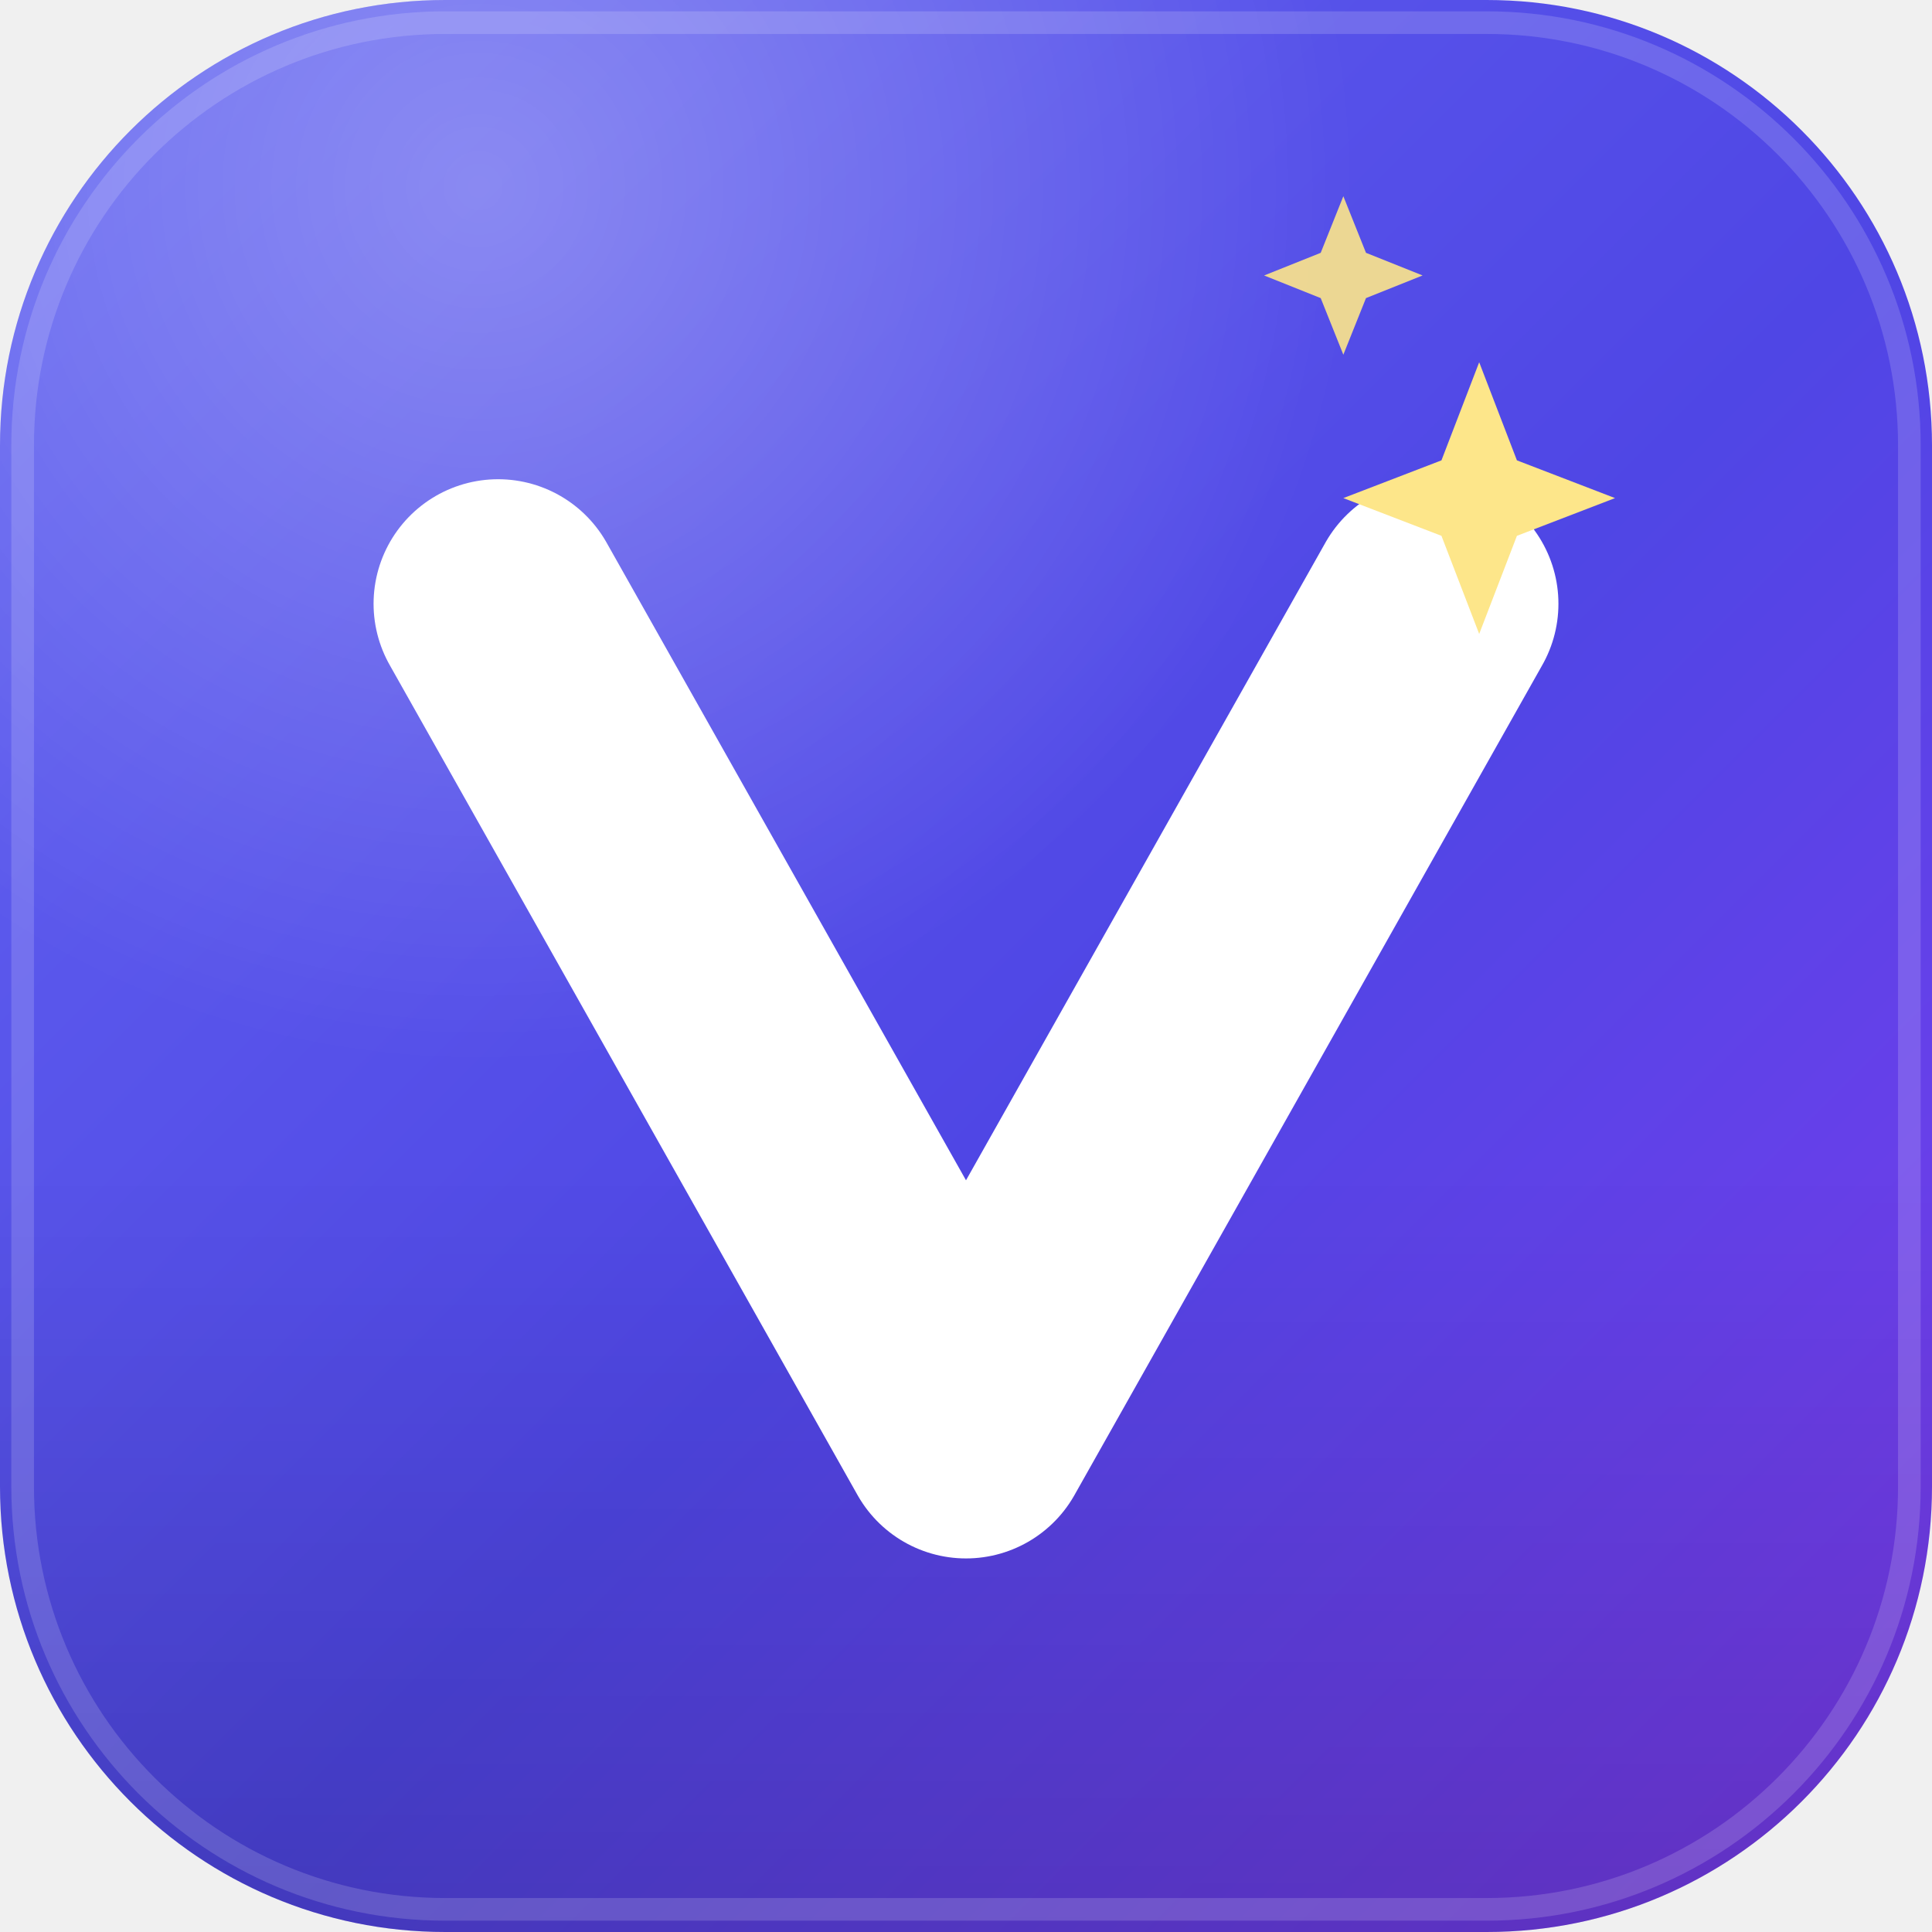
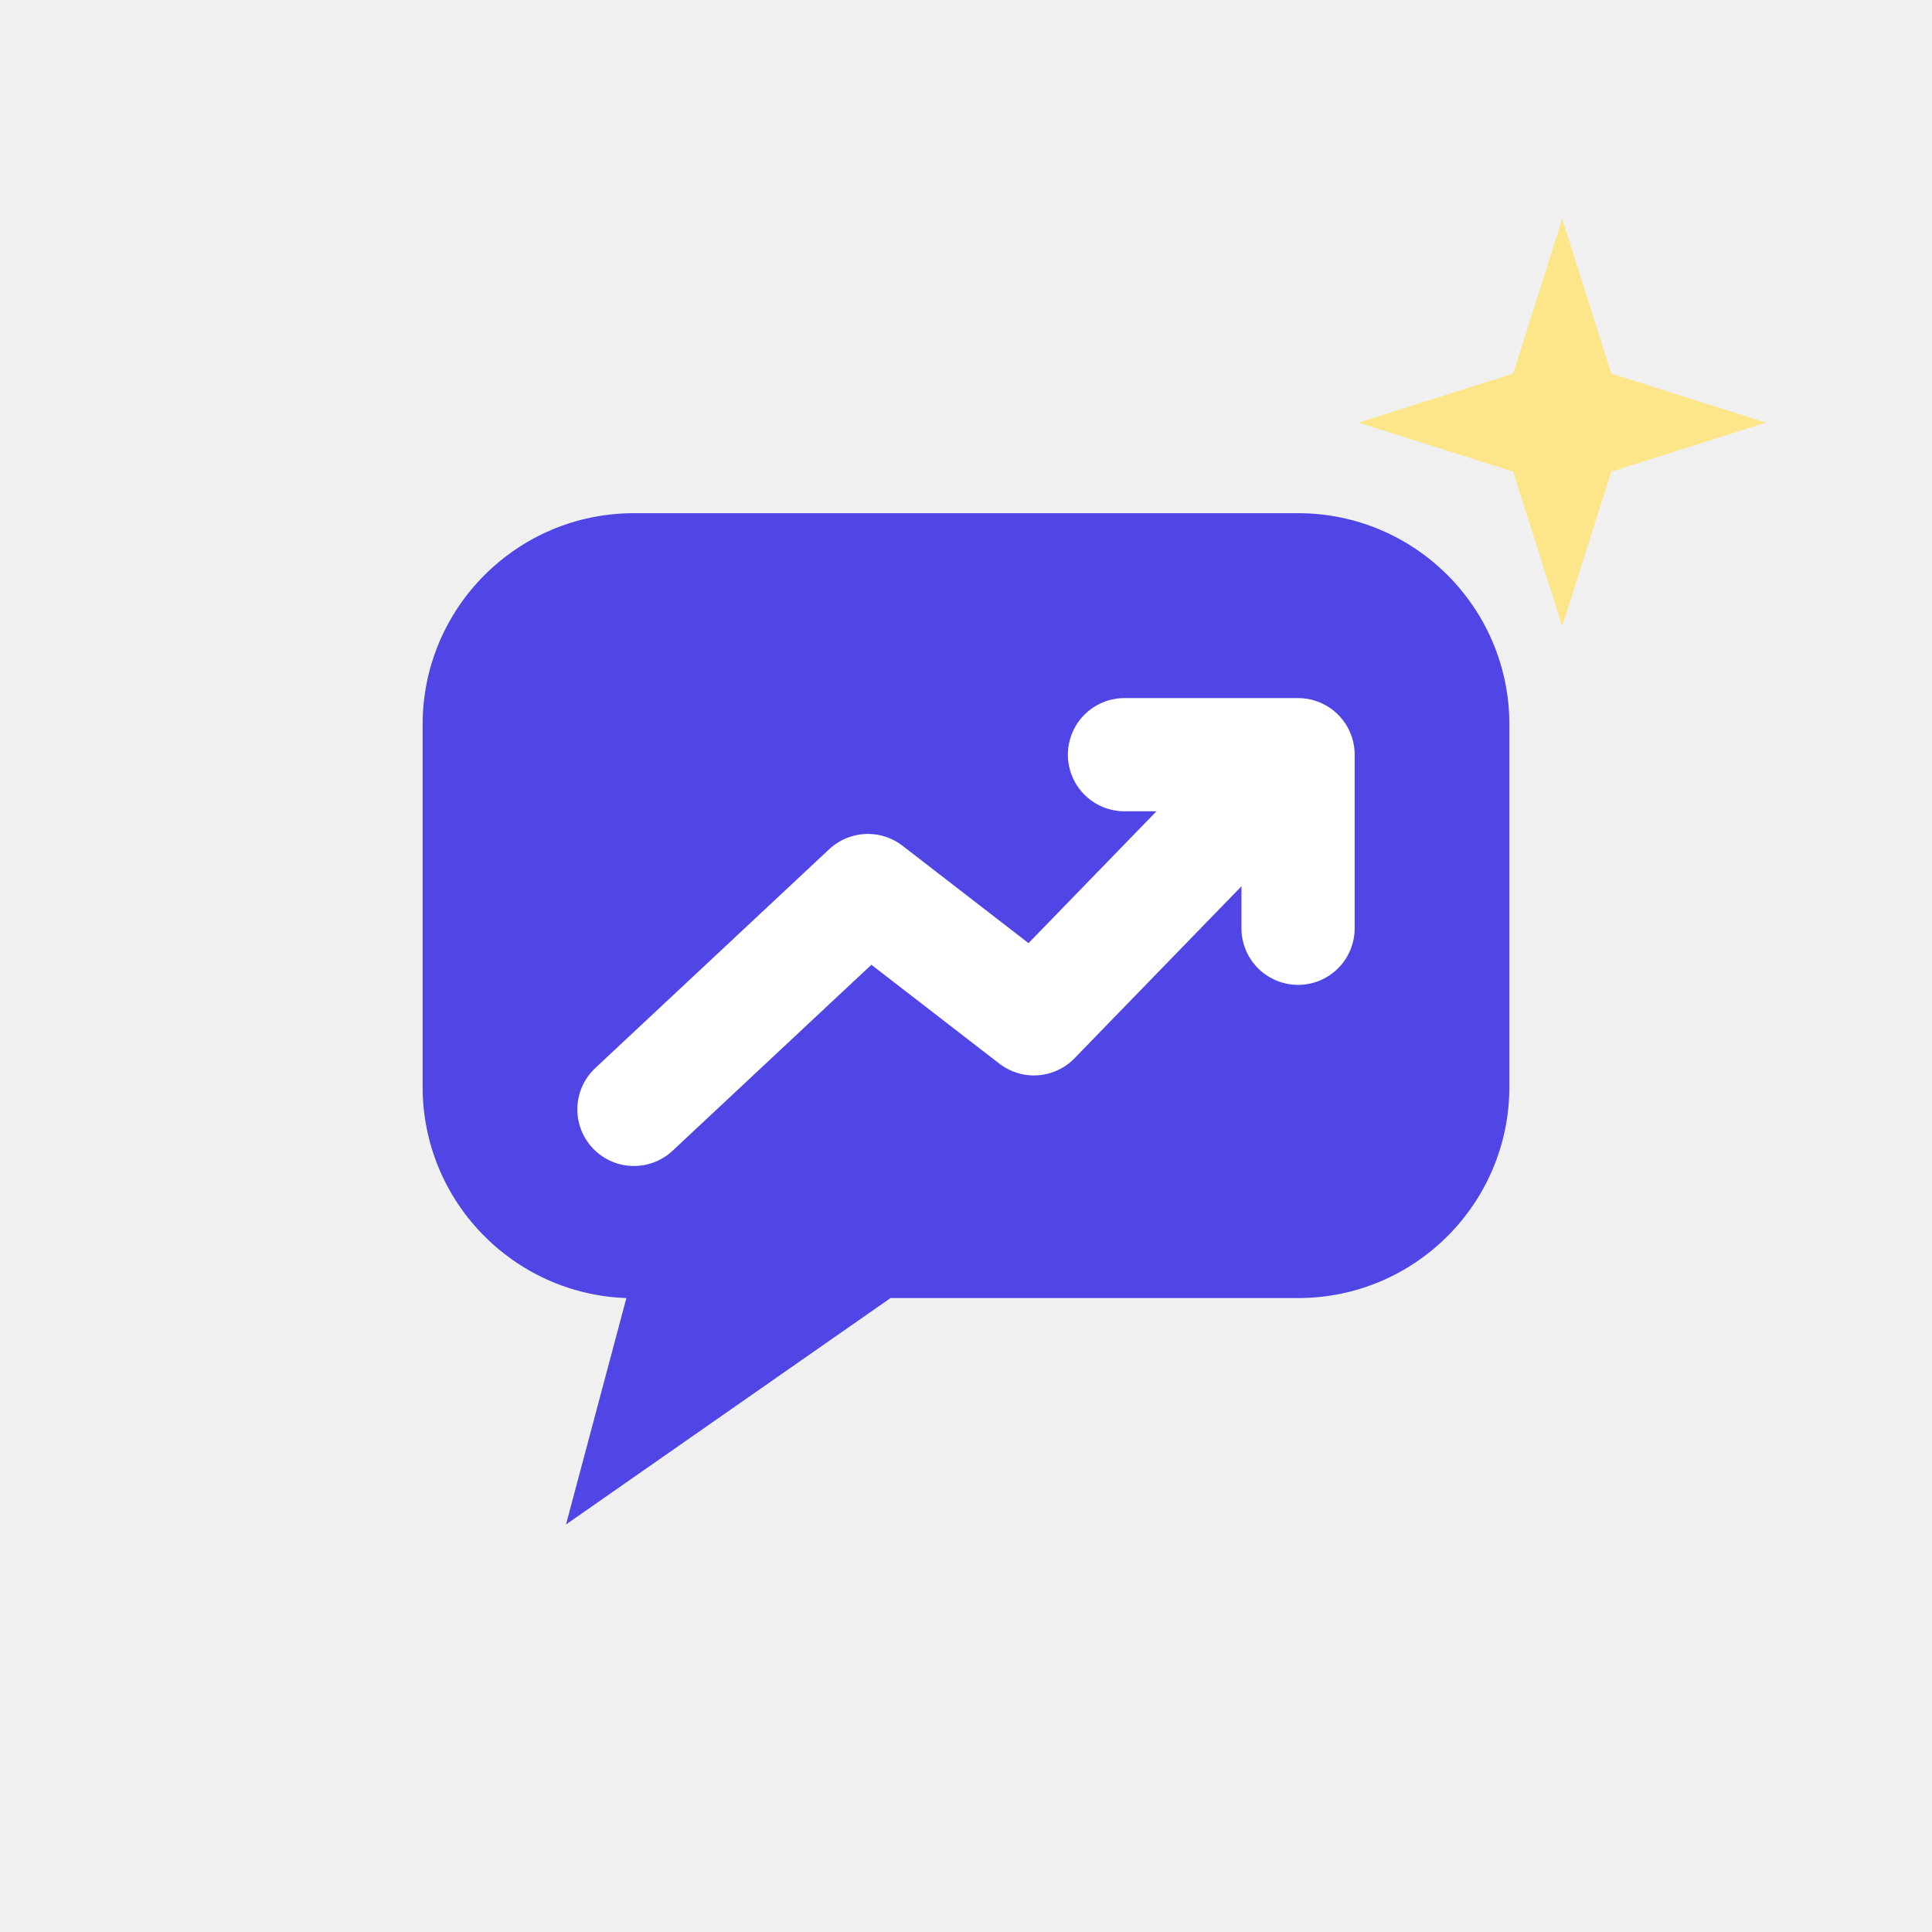
- <svg xmlns="http://www.w3.org/2000/svg" viewBox="0 0 512 512" width="512" height="512" role="img" aria-label="VentasPro">
+ <svg xmlns="http://www.w3.org/2000/svg" viewBox="0 0 512 512" width="512" height="512" role="img" aria-label="VentasPro IA">
  <defs>
    <linearGradient id="g" x1="0" y1="0" x2="1" y2="1">
      <stop offset="0" stop-color="#6366F1" />
      <stop offset="0.55" stop-color="#4F46E5" />
      <stop offset="1" stop-color="#7C3AED" />
    </linearGradient>
    <radialGradient id="brillo" cx="0.25" cy="0.1" r="0.9">
-       <stop offset="0" stop-color="#FFFFFF" stop-opacity="0.28" />
+       <stop offset="0" stop-color="#FFFFFF" stop-opacity="0.26" />
      <stop offset="0.5" stop-color="#FFFFFF" stop-opacity="0" />
    </radialGradient>
-     <linearGradient id="sombra" x1="0" y1="0" x2="0" y2="1">
-       <stop offset="0.6" stop-color="#000000" stop-opacity="0" />
-       <stop offset="1" stop-color="#000000" stop-opacity="0.18" />
-     </linearGradient>
  </defs>
-   <rect width="512" height="512" rx="118" fill="url(#g)" />
-   <rect width="512" height="512" rx="118" fill="url(#brillo)" />
-   <rect width="512" height="512" rx="118" fill="url(#sombra)" />
-   <rect x="6" y="6" width="500" height="500" rx="112" fill="none" stroke="#FFFFFF" stroke-opacity="0.16" stroke-width="6" />
-   <path d="M132 160 L256 380 L380 160" fill="none" stroke="#FFFFFF" stroke-width="66" stroke-linecap="round" stroke-linejoin="round" />
-   <path d="M392 96 l10 26 26 10 -26 10 -10 26 -10 -26 -26 -10 26 -10 z" fill="#FDE68A" />
-   <path d="M356 52 l6 15 15 6 -15 6 -6 15 -6 -15 -15 -6 15 -6 z" fill="#FDE68A" opacity="0.9" />
+   <g transform="translate(0,0) scale(1)">
+     <path d="M168 136 H344 A56 56 0 0 1 400 192 V288 A56 56 0 0 1 344 344 H236 L150 404 L166 344 A56 56 0 0 1 112 288 V192 A56 56 0 0 1 168 136 Z" fill="#4F46E5" />
+     <path d="M168 294 L230 236 L274 270 L340 202" fill="none" stroke="#FFFFFF" stroke-width="30" stroke-linecap="round" stroke-linejoin="round" />
+     <path d="M298 200 H344 V246" fill="none" stroke="#FFFFFF" stroke-width="30" stroke-linecap="round" stroke-linejoin="round" />
+     <path d="M414 58 L427 99 L468 112 L427 125 L414 166 L401 125 L360 112 L401 99 Z" fill="#FDE68A" stroke="none" stroke-width="12" paint-order="stroke" stroke-linejoin="round" />
+   </g>
</svg>
